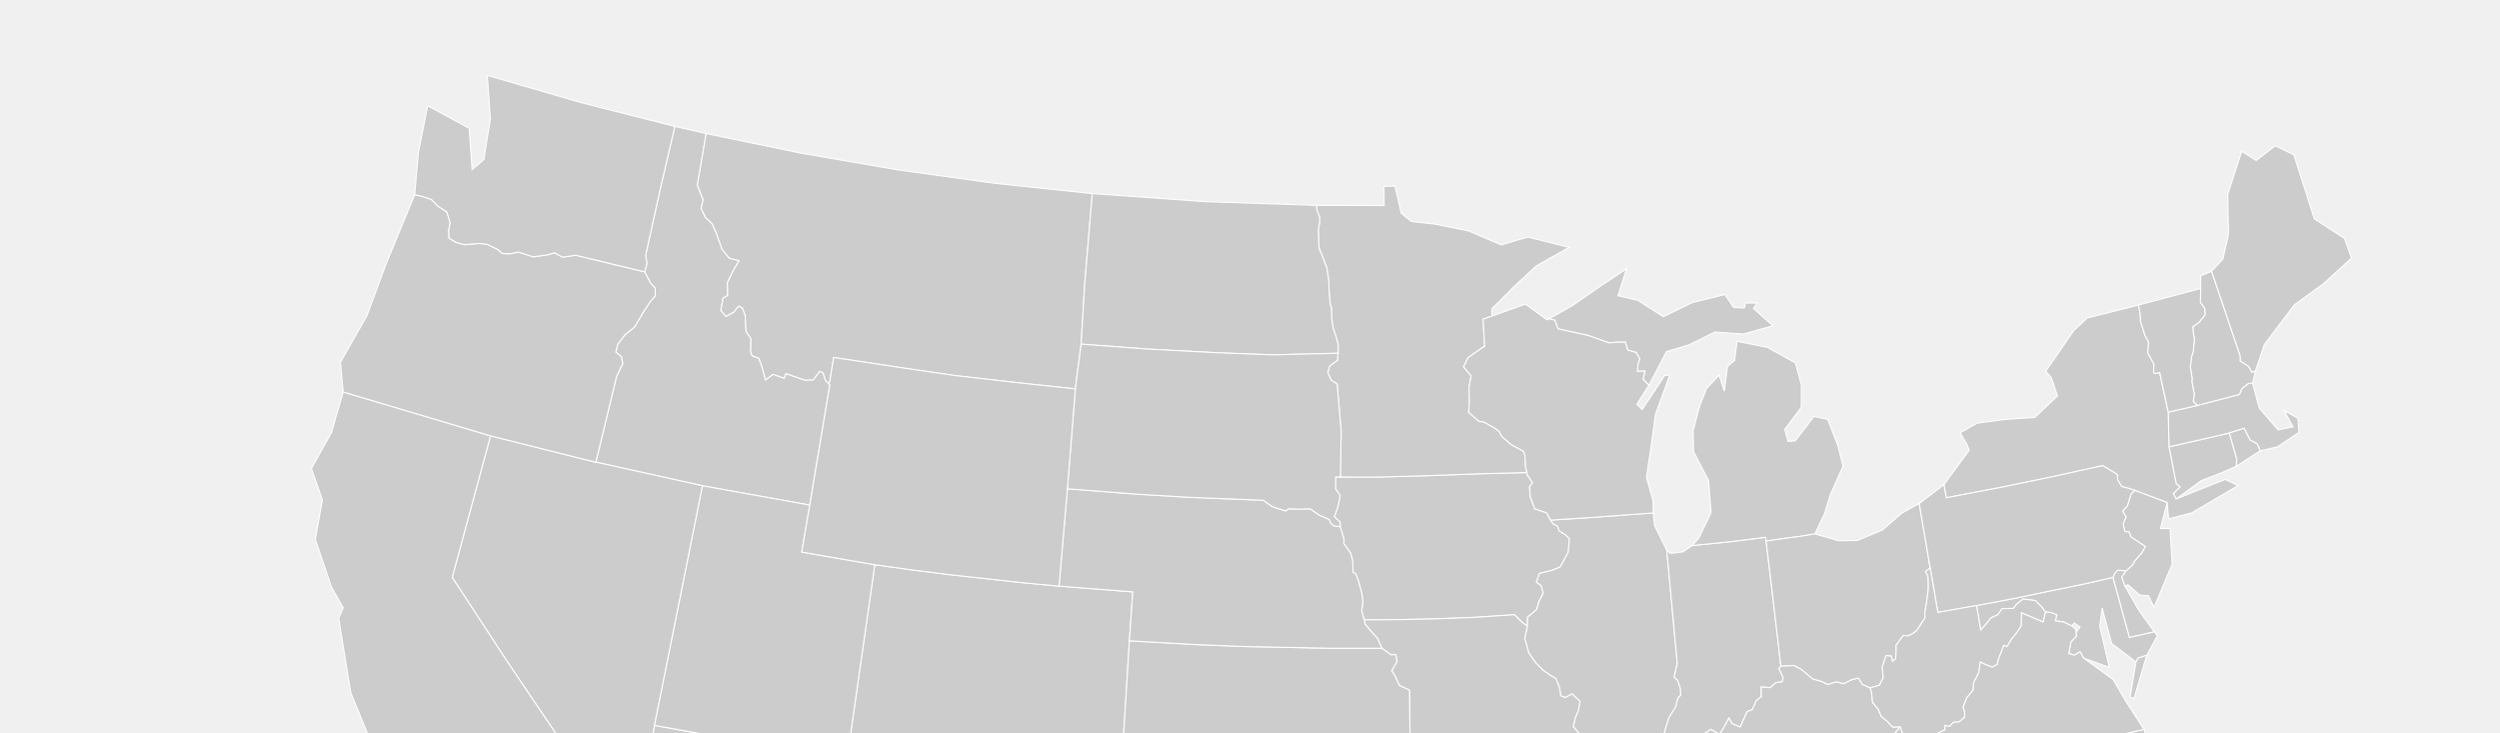
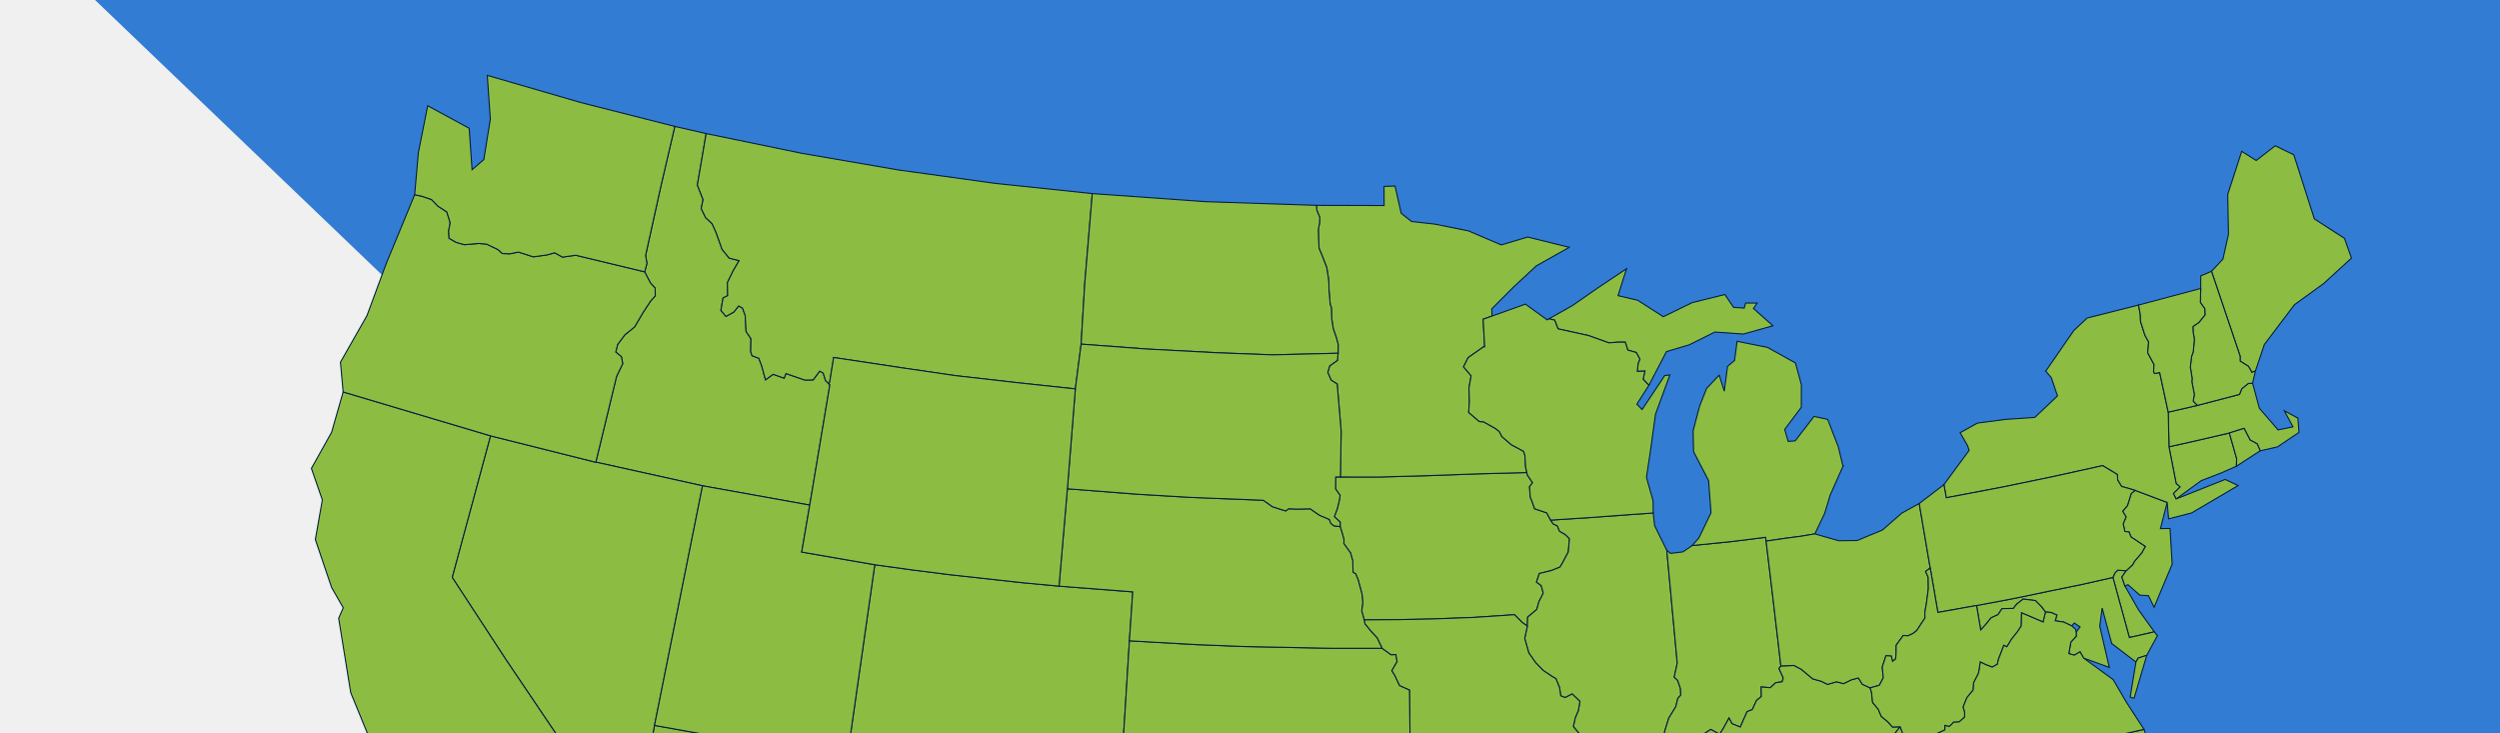
<svg xmlns="http://www.w3.org/2000/svg" viewBox="0 0 1160 340" version="1.1">
  <defs>
    <style type="text/css">
			.land
			{
- 				fill: #CCCCCC;
+ 				fill: #8dbc42;
				fill-opacity: 1;
- 				stroke:white;
+ 				stroke: #001D3F;
				stroke-opacity: 1;
				stroke-width:0.5;
			}
		</style>
+     <style type="text/css">
+     .sea
+ {
+     fill: #337CD3;
+ fill-opacity: 1;
+ stroke:black;
+ stroke-opacity: 1;
+ stroke-width:1;
+ }
+ </style>
  </defs>
  <g id="regions">
+     <path class="sea" d="M-1000,-1000L2550,-1000L2550,2400,L-1000,2400Z" />
    <path id="US-AK" class="land" d="M191.8,495.91l2.87,8.43l3.02,-2.96l9.45,2.36l-0.85,3.93l8.45,3.99l6.07,-1.1l11.73,6.53l11.14,2.37l4.41,2.47l7.93,-2.48l8.81,5.39l6.42,2.46l0,0l-0.29,61.92l-0.41,89.84l7.5,0.44l7.5,4.15l5.52,6.58l7.22,9.78l7.24,-8.8l7.5,-5.33l4.57,7.63l5.67,5.86l7.72,6.27l5.88,10.36l9.87,16.24l15.03,7.91l1.32,9.26l-3.88,7.62l-5.24,-5.02l-7.87,-3.96l-3.56,-12.68l-11.56,-11.14l-5.39,-13.83l-7.71,-0.46l-12.67,0.3l-9.46,-4l-16.5,-15.44l-7.41,-2.87l-13.37,-5.62l-10.64,1l-14.65,-7.75l-8.54,-7.13l-8.59,2.6l0.69,10.76l-4.31,0.62l-9.17,2.34l-7.32,4.4l-8.95,2.21v-9.05l5.22,-14.52l8.47,-3.82l-1.62,-4.08l-10.5,7.43l-6.45,9.48L169.57,686l4.61,8.12l-8.97,9.68l-9.49,4.89l-8.73,3.17l-3.13,6.19l-14.01,5.24l-3.92,6.35l-10.87,4.25l-5.39,-2.33l-8.57,2.31l-9.52,2.92l-8.06,3.09l-15.29,0.34l-0.64,-2.74l10.79,-4.25l9.15,-2.37l10.61,-5.76l10.46,0.68l5.31,-5.08l12.97,-6.42l2.37,-2.58l6.88,-4.06l3.48,-10.97l5.58,-8.06l-9.78,2.83l-1.99,-3.05l-5.29,4.55l-3.47,-8.58l-3.22,4.87l-1.26,-8.01l-9,4.19l-4.71,-1.12l1.45,-8.95l2.67,-5.11l-3.54,-6.46l-10.41,0.39l-4.4,-8.61l-4.04,-4.93l2.31,-8.42l-3.72,-7.91l5.2,-7.81l8.05,-6.82l4.58,-7.12l5.87,0.36l4.11,3.66l7.39,-6.02l4.68,2.52l6.33,-3.59l0.34,-7.37l-3.13,-3.67l6.35,-4.88l-4.14,-0.76l-7.89,1.7l-2.89,2.92l-4.41,-4.75l-9.88,-0.77l-8.65,-6.44l-0.92,-7.01l-5.42,-11.46l10.92,-3.79l16.26,-3.71l5.19,1.37l-2.92,7.67l13.69,2.75l-2.8,-11.1l-6.17,-8.03l-2.27,-9.16l-3.95,-8.45l-6.76,-7.45l5.78,-7.51l10.57,2.37l9.34,-5.56l3.41,-7.73l7.78,-6.53l5.97,-0.64l12.31,-5.24l4.93,2.18l10.31,-7.58L191.8,495.91zM59.27,587.82l3.09,4.29l4.68,-0.11l4.08,5.78l6.04,4.18l-1.08,1.46l-6.17,1.5l-4.07,-4.97l-1.64,-3.58l-6.21,-1.19l-1.13,-1.88L59.27,587.82zM84.05,658.96l-5.19,0.99l-4.04,-4.16l-3.25,-5.32l7.96,-0.37l5.42,3L84.05,658.96zM172.79,720.54l-8.89,4.49l-3.56,-4.44l-0.17,-7.13l8.04,-4.19l4.56,-1.67l5.13,1.72l2.78,5.07L172.79,720.54z" />
    <path id="US-AL" class="land" d="M823.25,403.55L831.37,431.02L838.53,452.95L842.13,459.7L844.3,463.54L841.61,467.9L841.4,475.24L842.96,479.38L842.96,483.45L842.88,487.23L844.46,489.98L845.75,492.54L805.82,497.08L794.73,499.45L794.58,501.21L799.58,506.33L798.97,510.92L797.83,514.18L780.04,513.21L776.52,478.48L776.84,441.91L777.66,412.26L775.95,407.99L799.35,405.82z" />
    <path id="US-AR" class="land" d="M746.45,386.99L746.39,388.88L744.74,392.2L741.65,394.62L741.19,398.42L738.45,401.59L739.1,408.17L737.11,410.42L736.87,412.24L733.64,414.14L733.77,417.43L731.63,423.65L729.53,425.07L726.38,428.35L724.64,433.14L720.94,441.29L720.79,446.7L723.3,452.55L722.62,457.07L706.39,457.09L685.47,458.65L666.94,459.1L667.77,446.16L663.36,446.16L659.67,446.53L658.64,445.06L658.85,425.16L658.87,403.06L654.82,379.13L677.08,378.97L697.32,378.33L716.63,377.44L737.54,377.61L739.25,380.31L737.34,382.88L735.44,385.46L734.45,387.78z" />
    <path id="US-AZ" class="land" d="M393.21,351.89L374.82,479.32L336.43,473.46L295.45,449.76L268.97,433.11L271.6,429.19L274.1,429.74L277.1,425.71L274.42,421.95L274.45,418.47L274.3,414.34L279,409.98L282.58,400.09L289.13,396.66L286.51,391.67L284.99,386.99L284.28,382.78L283.9,379.56L283.94,377.49L285.97,373.36L285.98,368.82L286.5,364.43L287.5,359.65L286.52,356.27L288.33,353.79L292.12,354.57L295.26,356.86L297.54,358.24L299.42,355.09L300.35,354.51L303.82,336.59L332.7,341.78L367.14,347.74z" />
    <path id="US-CA" class="land" d="M227.74,202.25L209.97,267.9L234.88,306L259.69,342.73L283.94,377.49L283.9,379.56L284.28,382.78L284.99,386.99L286.51,391.67L289.13,396.66L282.58,400.09L279,409.98L274.3,414.34L274.45,418.47L274.42,421.95L277.1,425.71L274.1,429.74L271.6,429.19L247.2,426.36L225.43,423.15L225.09,414.45L219.96,401.1L203.57,383L196.4,380.28L190.28,371.27L176.35,365.7L172.7,360.88L173.84,348.28L162.81,321.41L157.2,286.87L159.32,282.02L153.91,272.55L146.38,250.33L149.63,231.97L144.55,217.34L153.92,200.58L159.29,181.87z" />
    <path id="US-CO" class="land" d="M524.26,297.34L522.11,332.21L519.88,365.43L502.43,364.1L480.73,362.25L449.96,359.16L421.42,355.72L393.21,351.89L406.05,262.04L423.12,264.4L440.2,266.58L474.43,270.36L491.58,271.97L525.81,274.63L524.3,296.61z" />
    <path id="US-CT" class="land" d="M1034.84,200.91L1038.24,212.85L1038.11,216.33L1031.11,219.4L1021.77,223.02L1010.11,231.52L1008.84,228.98L1011.92,225.92L1010.14,224.38L1006.81,207.31L1019.47,204.48z" />
    <path id="US-DE" class="land" d="M986.93,264.85L984.93,267.74L986.35,271.89L992.67,282.97L1000,293.17L988.42,295.83L980.78,267.93L981.69,265.89L983,264.55z" />
    <path id="US-FL" class="land" d="M915.25,488.75L920.47,504.83L931.05,522.16L942.9,537.63L944.43,546.48L957.31,568.23L961.78,588.44L960.97,609.01L952.91,614.56L942.16,613.5L937.22,603.98L928.48,599.97L914.49,581.98L901.97,566.79L898.51,556.09L899.92,541.71L893.44,529.65L878.58,517.85L866.13,510.74L845.03,523.09L839.71,517.25L819.88,509.08L797.83,514.18L798.97,510.92L799.58,506.33L794.58,501.21L794.73,499.45L805.82,497.08L845.75,492.54L849.47,498.29L869.32,496.79L901.59,495.62L903.65,499.35L905.87,496.93L904.7,489.07L906.93,487.93L911.06,488.99z" />
    <path id="US-GA" class="land" d="M870.54,397.61L868.77,399.77L866.4,404.45L871.95,407.48L875.38,408.38L879.89,414.99L882.71,418.65L890.05,423L891.77,425.6L896.8,428.57L899.84,433.58L906.61,437.16L908.79,442.08L910.32,444.39L909.93,446.15L913.88,448.03L916.46,451.94L917.13,456.23L919.03,456.77L922.51,457.38L916.86,475.27L915.25,488.75L911.06,488.99L906.93,487.93L904.7,489.07L905.87,496.93L903.65,499.35L901.59,495.62L869.32,496.79L849.47,498.29L845.75,492.54L844.46,489.98L842.88,487.23L842.96,483.45L842.96,479.38L841.4,475.24L841.61,467.9L844.3,463.54L842.13,459.7L838.53,452.95L831.37,431.02L823.25,403.55L837.59,402.05L847.46,400.57z" />
    <path id="US-HI" class="land" d="M443.39,612.09l-3.04,0.1l-1.75,-2.38l-0.9,-4.35l2.24,-0.78l3.28,0.52l3.31,2.87l-0.17,1.63L443.39,612.09zM460.92,640.38l-0.66,3.48l-2.99,-1.37l-0.62,-2.43l-1.04,-0.48l-0.48,-0.1l-1.92,-1.63l1.05,-6.3l2.46,1.6l3.75,0.34l-1,5.34L460.92,640.38zM472.36,657.57l-3.54,-0.18l-5.86,-6.16l2.14,-1.41L472.36,657.57zM472.75,661.08l0.38,3.47l3.3,1.61l1.96,5.74l-0.91,1.33l-2.35,0.03l-5.18,-3l1.42,-4.08l-1.82,-1.98l0.38,-3.08l1.6,-0.74L472.75,661.08zM464.41,705.67l-3.3,1.32l-2.68,-4.91l3.87,-5.3l2.25,-8.02l6.97,-1.6l0.83,-3.42l1.47,-1.3l0.87,0.25l6.34,12.29l0.27,3.33l-1.3,2.37l1.01,1.2l-0.53,1.9l0.83,3.79l-6.57,0.44l-4.82,-2.11L464.41,705.67z" />
    <path id="US-IA" class="land" d="M708.74,219.26L709.04,220.49L711.39,223.98L710,225.78L710.31,230.55L711.1,232.54L712.37,236.09L717.96,237.96L719.79,241.33L720.87,243L722.93,244.04L723.88,246.44L726.64,248.09L728.51,249.94L727.99,256.09L725.17,261.42L724.13,263.12L720.32,264.66L714.53,266.11L713.21,270.09L715.43,271.74L716.35,275.21L714.32,279.26L713.36,282.76L709.11,286.36L708.97,290.51L706.51,288.74L703.03,285.22L684.16,286.48L664.27,287.22L648.77,287.52L633.24,287.62L632.09,283.51L632.57,279.45L632.19,275.54L630.42,268.99L629.29,266.28L628.06,265.54L627.94,260.29L626.88,256.53L623.81,252.24L623.86,250.36L622.8,246.61L622.06,244.34L622.09,242.26L619.39,239.72L620.76,236L621.65,232.36L622.06,229.89L619.95,226.86L620.01,221.31L622.21,221.31L640.32,221.33L662.83,220.7L687.01,219.83z" />
    <path id="US-ID" class="land" d="M384.7,178.06L385.21,178.56L375.87,234.37L326.11,225.41L276.58,214.43L286.18,174.71L289.06,168.74L288.45,165.54L285.82,163.34L286.7,159.8L290.12,155.29L294.56,151.7L298.48,145.04L301.92,139.8L304.17,137.26L304.11,133.69L301.91,131.28L299.24,126.14L300.3,122.21L299.68,118.48L306.56,87.28L313.23,58.66L327.79,61.98L323.71,85.85L326.37,92.69L325.47,96.73L327.51,100.93L330.57,103.82L332.38,107.84L335.18,115.68L338.48,119.77L343.09,120.94L340.37,125.56L337.65,131.15L337.77,137.18L335.65,138.25L334.63,144.02L336.98,146.81L340.63,144.78L342.87,141.95L344.65,142.95L345.92,146.4L346.33,153.84L348.59,157.19L348.46,163.24L349.11,165.06L352.25,166.24L353.6,169.87L355.34,176.23L358.88,173.67L363.99,175.46L364.82,173.33L373.63,176.35L377.44,176.27L380.5,172.2L382.13,173.11L383.16,176.53z" />
    <path id="US-IL" class="land" d="M767.4,237.97L767.4,238.03L768.06,243.91L773.71,255.38L773.71,255.38L773.71,255.38L776.14,281.56L778.56,307.71L777.15,314.18L778.75,315.7L780.04,319.47L780.19,322.52L778.83,324.03L777.89,327.89L774.65,333.15L772.69,339.44L772.52,344.06L772.79,345.73L771.03,349.05L772.75,351.05L769.73,352.97L765.81,355.21L766.92,360.09L764.7,362.15L760.16,360.41L755.25,359.56L754.19,361.85L755.15,365.22L751.67,361.95L749.76,362.68L747.04,357.29L747.46,353.85L745.73,348.47L743.87,347.93L738.83,343.28L736.79,343.33L733.04,340.37L730.3,337.13L731.2,333.08L732.64,329.68L733.38,325.44L729.78,322.01L726.52,323.68L724.45,322.85L723.94,319.08L722.22,314.86L720.54,313.92L716.32,311.1L712.77,307.43L709.63,302.92L707.74,296.22L708.97,290.51L709.11,286.36L713.36,282.76L714.32,279.26L716.35,275.21L715.43,271.74L713.21,270.09L714.53,266.11L720.32,264.66L724.13,263.12L725.17,261.42L727.99,256.09L728.51,249.94L726.64,248.09L723.88,246.44L722.93,244.04L720.87,243L719.79,241.33L736.92,240.23L754.43,238.94L767.35,238.03L767.34,237.97z" />
    <path id="US-IN" class="land" d="M819.8,251.07L822.26,271.46L824.84,293.39L826.66,309L825.79,310.19L827.78,314.61L827.23,316.37L824.27,316.77L821.75,319.09L817.48,318.77L817.61,323.14L815.31,325.08L813.42,329.22L810.98,330.21L807.81,337.35L803.98,335.81L802.57,333.17L799.94,337.99L798.22,340.71L794.11,338.45L790.21,341.01L789.07,343.34L783.23,340.43L779.62,343.26L774.85,341.93L774.89,344.44L772.52,344.06L772.69,339.44L774.65,333.15L777.89,327.89L778.83,324.03L780.19,322.52L780.04,319.47L778.75,315.7L777.15,314.18L778.56,307.71L776.14,281.56L773.71,255.38L773.71,255.38L775.41,256.76L781.16,256.08L785.48,253.14L785.48,253.14L803.69,251.3L819.57,249.31z" />
    <path id="US-KS" class="land" d="M654.77,368.71L638.81,368.9L606.07,368.79L573.32,368.04L555.14,367.35L536.98,366.45L519.88,365.43L522.11,332.21L524.26,297.34L524.29,297.34L554.73,299.07L577.39,299.98L617.51,300.79L641.53,300.79L645.7,303.78L647.97,303.71L648.51,306.99L646.09,311.22L647.45,313.36L649.68,318.1L654.35,320.18L654.53,344.47z" />
    <path id="US-KY" class="land" d="M868.09,319.18L868.74,321.26L869.24,325.93L871.88,329.12L873.25,332.39L876.29,334.91L878.49,337.35L882.03,337.23L875.89,345L870.68,348.46L870.51,350.34L868.95,352.99L864.4,356.38L863.09,358.79L859.56,360.71L854.51,362.7L842.33,365.07L826.21,366.09L821.02,366.98L810.52,367.52L799.86,368.47L790.05,369.33L778.72,371.03L778.04,370.05L774.43,370.42L774.8,373.97L748.7,375.84L752.62,373.16L755.37,371.06L754.75,367.53L755.15,365.22L754.19,361.85L755.25,359.56L760.16,360.41L764.7,362.15L766.92,360.09L765.81,355.21L769.73,352.97L772.75,351.05L771.03,349.05L772.79,345.73L772.52,344.06L774.89,344.44L774.85,341.93L779.62,343.26L783.23,340.43L789.07,343.34L790.21,341.01L794.11,338.45L798.22,340.71L799.94,337.99L802.57,333.17L803.98,335.81L807.81,337.35L810.98,330.21L813.42,329.22L815.31,325.08L817.61,323.14L817.48,318.77L821.75,319.09L824.27,316.77L827.23,316.37L827.78,314.61L825.79,310.19L826.66,309L832.73,308.77L836.11,310.54L841.45,315.01L845.39,316.1L848.35,317.55L852.46,316.35L855.74,317.21L859.34,315.44L862.62,314.57L864.48,317.51z" />
    <path id="US-LA" class="land" d="M722.62,457.07L724.06,458.3L722.49,461.68L725.53,466.21L724.89,469.07L727.6,472.85L725.04,475.33L724.38,479.68L720.81,483.43L719.3,488.3L717.8,493.89L715.53,496.56L716.6,502.22L733.98,502.02L752.51,500.89L752.21,504.72L751.16,508.55L752.61,511.35L755.39,513.82L756.36,517.55L756.89,519.79L755.26,529.47L762.48,542.76L734.86,545.47L717.53,541.69L705.74,537.49L690.4,535.09L673.04,534.9L671.32,531.91L673.27,528.5L676.18,525.4L676.12,520.83L674.63,519.34L676.22,513.83L677.42,511.32L679.1,502.91L677.27,499.84L674.87,494.7L673.07,489.45L671.9,485.95L668.65,483.45L666.94,459.1L685.47,458.65L706.39,457.09z" />
    <path id="US-MA" class="land" d="M1045.63,177.8L1048.77,189.44L1057.46,199.48L1064.38,198.06L1060.35,190.6L1066.65,194.01L1067.17,200.62L1057.15,207.36L1049.14,209.17L1047.75,205.96L1044.47,204.17L1041.66,198.77L1034.84,200.91L1019.47,204.48L1006.81,207.31L1006.47,191.24L1019.95,188.12L1039.54,183L1040.61,180.37L1043.61,177.93z" />
    <path id="US-MD" class="land" d="M980.78,267.93L988.42,295.83L1000,293.17L1001.44,294.94L996.49,304.07L992.51,305.34L991.48,307.17L980.22,298.59L975.8,282.14L974.67,290.56L979.11,309.68L967.2,305.35L965.52,302.45L962.88,304.01L960.31,303.28L961.26,297.92L963.79,295.21L963.72,293.35L965.55,290.9L962.86,289.07L961.68,290.43L957.94,288.63L954.01,288.05L954.78,285.4L952.15,284.2L949.46,283.97L947.53,281.41L944.79,278.66L939.12,277.96L936.14,280.29L934.58,282.31L929.32,282.4L927.46,285.17L924.2,286.7L921.71,289.82L919.42,292.31L917.49,280.96L933.46,277.97L938.9,276.86L951.06,274.31L965.73,271.32z" />
    <path id="US-ME" class="land" d="M1046.95,172.11L1045.32,172.81L1043.71,169.97L1039.84,167.56L1039.83,165.23L1026.54,125.88L1031.85,120.24L1034.43,108.68L1034.08,90.22L1040.58,70.21L1047.3,74.47L1056.14,67.64L1064.77,71.84L1074.29,101.57L1088.28,110.6L1091.52,119.75L1078.66,131.52L1065.07,141.37L1051.08,159.84z" />
    <path id="US-MI" class="land" d="M810.31,140.6L810.31,140.6l5.32,0.03l0,0l-1.7,2.51l9.03,8.01L809.3,155l-0.54,-0.04l-12.74,-0.9l-11.87,5.92l-10.61,3.16l-8.01,15.38l-0.43,-0.12l-0.01,0.04l-2.39,-2.49l0.85,-3.77l-3.55,0.12l0.4,-3.76l0.81,-1.92l-1.7,-3.07l-3.89,-1.11l-1.2,-3.67l-3.12,-0.03l-4.49,0.34l-9.47,-3.39l-14.14,-3.12l-1.54,-4.03l-2.52,-0.59l-0.02,-0.07l-0.95,0.53l-0.15,-0.11l0.14,0.1l11.76,-6.62l12,-8.35l13.09,-8.73l-3.95,12.49l9.13,2.13l11.89,7.63l13.42,-6.53l15.16,-3.76l4.06,5.97l4.91,0.32L810.31,140.6zM855.86,215.95L855.86,215.95l-0.37,0.36l-5.98,13.52l-2.54,8.4h0l-4.54,9.49l0,0l-6.33,1.07l-7.68,1.01l-8.62,1.26l-0.23,-1.76l-15.88,1.99l-18.21,1.84v0l0,0l3.1,-3.48l5.66,-11.73l-1.15,-14.96l-6.97,-13.41l-0.19,-9.69l3.06,-11.57l3.2,-8.06l5.82,-6.16l2.38,7.43l1.52,-11.52l3.25,-2.73l1.18,-8.89l14.08,2.82l13,7.22l2.75,10.08l-0.03,10.5l-7.71,10.26l1.6,5.57l3.28,-0.25l8.73,-11.34l6.35,1.38l4.89,12.62l2.21,9.1L855.86,215.95z" />
    <path id="US-MN" class="land" d="M728.42,114.75L728.41,114.76L713.15,123.35L702.62,133.13L692.46,143.3L692.56,146.66L688.46,148.11L689.15,160.93L688.65,160.93L684.81,163.61L681.49,165.93L679.36,170.21L682.88,174.37L681.86,180.15L682.07,186.34L681.75,191.37L686.66,195.58L688.61,195.71L694.02,198.73L695.92,200.19L697.18,202.59L701.49,206.31L707.21,209.4L707.84,211.25L708.17,216.72L708.74,219.26L687.01,219.83L662.83,220.7L640.32,221.33L622.21,221.31L622.54,200.03L620.69,178.18L617.89,176.38L616.33,172.84L617.22,169.75L620.82,167.22L621.12,163.9L621.15,159.74L620.18,156.26L618.88,152.54L618.15,147.88L618,142.66L617.48,141.4L616.9,134.67L616.87,131.58L616.59,128.83L615.86,124.17L614.03,119.43L612.29,115.2L612.08,111.02L611.94,106.51L612.5,103.57L612.63,100.89L611.25,97.55L611.06,95.28L642.49,95.37L642.44,86.5L647.55,86.32L650.41,98.96L655.22,102.79L665.92,103.97L681.65,107.14L696.84,113.64L709.12,109.99L728.41,114.75z" />
    <path id="US-MO" class="land" d="M708.97,290.51L707.74,296.22L709.63,302.92L712.77,307.43L716.32,311.1L720.54,313.92L722.22,314.86L723.94,319.08L724.45,322.85L726.52,323.68L729.78,322.01L733.38,325.44L732.64,329.68L731.2,333.08L730.3,337.13L733.04,340.37L736.79,343.33L738.83,343.28L743.87,347.93L745.73,348.47L747.46,353.85L747.04,357.29L749.76,362.68L751.67,361.95L755.15,365.22L754.75,367.53L755.37,371.06L752.62,373.16L748.7,375.84L748.38,378.06L747.49,381.37L746.45,386.99L734.45,387.78L735.44,385.46L737.34,382.88L739.25,380.31L737.54,377.61L716.63,377.44L697.32,378.33L677.08,378.97L654.82,379.13L654.86,368.71L654.77,368.71L654.53,344.47L654.35,320.18L649.68,318.1L647.45,313.36L646.09,311.22L648.51,306.99L647.97,303.71L645.7,303.78L641.53,300.79L639.23,295.96L636.52,293.07L633.59,289.49L633.24,287.62L648.77,287.52L664.27,287.22L684.16,286.48L703.03,285.22L706.51,288.74z" />
    <path id="US-MS" class="land" d="M775.95,407.99L777.66,412.26L776.84,441.91L776.52,478.48L780.04,513.21L768.32,519.32L756.89,519.79L756.36,517.55L755.39,513.82L752.61,511.35L751.16,508.55L752.21,504.72L752.51,500.89L733.98,502.02L716.6,502.22L715.53,496.56L717.8,493.89L719.3,488.3L720.81,483.43L724.38,479.68L725.04,475.33L727.6,472.85L724.89,469.07L725.53,466.21L722.49,461.68L724.06,458.3L722.62,457.07L723.3,452.55L720.79,446.7L720.94,441.29L724.64,433.14L726.38,428.35L729.53,425.07L731.63,423.65L733.77,417.43L733.64,414.14L736.87,412.24L737.11,410.42L755.47,409.14z" />
    <path id="US-MT" class="land" d="M501.84,159.67L499.16,180.45L472.33,177.57L443.38,174.28L418.47,170.63L386.97,165.87L385.13,177.31L384.7,178.06L383.16,176.53L382.13,173.11L380.5,172.2L377.44,176.27L373.63,176.35L364.82,173.33L363.99,175.46L358.88,173.67L355.34,176.23L353.6,169.87L352.25,166.24L349.11,165.06L348.46,163.24L348.59,157.19L346.33,153.84L345.92,146.4L344.65,142.95L342.87,141.95L340.63,144.78L336.98,146.81L334.63,144.02L335.65,138.25L337.77,137.18L337.65,131.15L340.37,125.56L343.09,120.94L338.48,119.77L335.18,115.68L332.38,107.84L330.57,103.82L327.51,100.93L325.47,96.73L326.37,92.69L323.71,85.85L327.79,61.98L372.22,71.15L416.94,78.85L461.89,85.08L507.02,89.83L503.5,131.88z" />
    <path id="US-NC" class="land" d="M995.21,338.43L1002.75,360L994.84,379.03L978.65,391.44L965.08,405.88L958.75,408.49L934.04,391.25L913.5,394.62L913.11,392L909.59,388.69L907.98,390.48L907.51,388.53L898.72,388.9L881.69,391.36L872.29,396.68L870.54,397.61L847.46,400.57L847.25,395.75L850.98,393.82L851.93,391.24L854.18,388.16L857.83,387.06L862.01,385.43L865.93,382.9L867.46,380.66L870.69,378.36L870.36,376.75L874.51,373.03L876.28,374.79L882.37,369.54L885.58,369.5L887.79,365.3L891.33,363.75L890.63,360.58L890.64,357.69L921.25,353.54L957.11,346.86L976.05,342.75z" />
    <path id="US-ND" class="land" d="M611.06,95.28L611.25,97.55L612.63,100.89L612.5,103.57L611.94,106.51L612.08,111.02L612.29,115.2L614.03,119.43L615.86,124.17L616.59,128.83L616.87,131.58L616.9,134.67L617.48,141.4L618,142.66L618.15,147.88L618.88,152.54L620.18,156.26L621.15,159.74L621.12,163.9L590.77,164.65L564.87,163.67L532.22,161.94L501.84,159.67L503.5,131.88L507.02,89.83L559.45,93.57z" />
    <path id="US-NE" class="land" d="M622.06,244.34L622.8,246.61L623.86,250.36L623.81,252.24L626.88,256.53L627.94,260.29L628.06,265.54L629.29,266.28L630.42,268.99L632.19,275.54L632.57,279.45L632.09,283.51L633.24,287.62L633.59,289.49L636.52,293.07L639.23,295.96L641.53,300.79L617.51,300.79L577.39,299.98L554.73,299.07L524.29,297.34L524.26,297.34L524.3,296.61L525.81,274.63L491.58,271.97L495.46,226.79L527.96,229.32L552.96,230.8L586.41,232.12L590.65,235.11L596.76,237.07L598.22,236.06L602.2,236.22L608.18,236.09L612.47,239.07L617.05,241.01L617.8,242.91L619.24,244.01z" />
    <path id="US-NH" class="land" d="M1046.95,172.11L1045.63,177.8L1043.61,177.93L1040.61,180.37L1039.54,183L1019.95,188.12L1018.05,186.18L1018.57,182.99L1017.43,177.12L1017.56,175.61L1016.72,170.27L1017.3,165.41L1018.09,163.14L1018.58,157.42L1017.99,153.78L1017.94,151.5L1020.7,149.61L1023.53,146.09L1023.4,143.19L1021.37,140.36L1021.55,133.87L1021.52,133.86L1021.57,128.01L1026.54,125.88L1039.83,165.23L1039.84,167.56L1043.71,169.97L1045.32,172.81z" />
    <path id="US-NJ" class="land" d="M1005.97,233.13L1002.85,245.27L1007.3,245.2L1008.29,261.79L999.91,281.76L997.29,276.39L993.25,276.13L987.8,271.3L986.35,271.89L984.93,267.74L986.93,264.85L989.95,262.02L990.85,260.36L994.19,256.49L995.8,253.57L989.13,249.11L988.29,246.84L986.3,246.58L985.55,243.01L986.88,239.85L985.31,237.18L987.53,234.61L989.28,228.98L991.08,227.52z" />
    <path id="US-NM" class="land" d="M502.43,364.1L501.59,375.32L497.01,434.63L493.71,477.35L475.73,475.87L440.89,472.47L423.5,470.51L423.48,472.47L425.23,476.34L391.9,472.15L390.39,481.45L374.82,479.32L393.21,351.89L421.42,355.72L449.96,359.16L480.73,362.25z" />
    <path id="US-NV" class="land" d="M326.11,225.41L303.82,336.59L300.35,354.51L299.42,355.09L297.54,358.24L295.26,356.86L292.12,354.57L288.33,353.79L286.52,356.27L287.5,359.65L286.5,364.43L285.98,368.82L285.97,373.36L283.94,377.49L259.69,342.73L234.88,306L209.97,267.9L227.74,202.25L276.56,214.49L276.58,214.43z" />
    <path id="US-NY" class="land" d="M1006.47,191.24L1006.81,207.31L1010.14,224.38L1011.92,225.92L1008.84,228.98L1010.11,231.52L1032.89,222.46L1038.92,225.29L1017.3,238.01L1006.63,240.74L1005.97,233.13L991.08,227.52L988.02,226.6L984.83,225.73L983,222.77L982.87,220.23L980.43,218.69L976.03,216.05L953.56,221.02L929.39,226.03L903.43,230.95L902.33,224.89L914.06,208.94L913.34,206.86L913.33,206.8L909.87,200.77L917.84,196.33L930.8,194.61L944.51,193.68L955.07,183.7L952.2,175.26L949.61,172.2L949.54,172.18L949.55,172.17L949.62,172.2L962.67,153.32L968.84,147.56L992.69,141.54L993.51,146.1L993.6,149.11L995.65,155.57L997.38,158.72L996.94,163.69L999.87,169.09L999.66,172.55L1000.17,173.31L1002.51,172.89z" />
    <path id="US-OH" class="land" d="M895.99,263.59L893.82,265.11L895.03,267.83L895.11,273.12L894.33,279.24L893.47,284.35L893.57,286.7L889.71,292.59L887.88,294.01L885.64,295.02L883.46,294.86L880.19,299.33L880.12,303.48L879.92,305.75L878.5,306.88L877.89,304.42L875.44,304.24L873.72,309.48L874.2,314.49L872.38,317.95L868.09,319.18L864.48,317.51L862.62,314.57L859.34,315.44L855.74,317.21L852.46,316.35L848.35,317.55L845.39,316.1L841.45,315.01L836.11,310.54L832.73,308.77L826.66,309L824.84,293.39L822.26,271.46L819.8,251.07L828.42,249.81L836.1,248.8L842.43,247.72L842.43,247.72L842.43,247.73L853.5,250.9L862.09,250.8L873.84,245.91L882.78,238.09L890.88,233.62z" />
    <path id="US-OK" class="land" d="M654.82,379.13L658.87,403.06L658.85,425.16L658.64,445.06L650.4,440.72L645.06,438.36L640.76,439.93L634.09,439.72L630.14,439.76L626.89,441.61L623.71,442.55L620.93,441.42L614.58,442.61L611.74,438.79L608.74,442.04L603.58,440.5L598.33,436.88L592.59,439.04L590.23,433.51L581.41,433.82L575.82,432.43L569.54,430.6L566.91,425.79L561.9,427.12L558.91,425.14L554.53,422.51L555.49,400.85L556.46,378.64L538.16,377.73L519.86,376.63L501.59,375.32L502.43,364.1L519.88,365.43L536.98,366.45L555.14,367.35L573.32,368.04L606.07,368.79L638.81,368.9L654.77,368.71L654.86,368.71z" />
    <path id="US-OR" class="land" d="M299.24,126.14L301.91,131.28L304.11,133.69L304.17,137.26L301.92,139.8L298.48,145.04L294.56,151.7L290.12,155.29L286.7,159.8L285.82,163.34L288.45,165.54L289.06,168.74L286.18,174.71L276.58,214.43L276.56,214.49L227.74,202.25L159.29,181.87L158.03,168.07L170.35,146.42L179.28,122.31L192.49,90.34L195.72,91.03L200.31,92.59L203.38,95.72L207.41,98.33L208.97,103.37L208.26,107.16L208.47,110.57L211.77,112.47L215.57,113.53L222.2,112.96L225.89,113.27L231.12,115.79L233.22,117.63L236.67,117.76L240.68,116.96L247.56,119.17L253.95,118.28L257.44,117.29L261.12,119.3L267.26,118.43z" />
    <path id="US-PA" class="land" d="M991.08,227.52L989.28,228.98L987.53,234.61L985.31,237.18L986.88,239.85L985.55,243.01L986.3,246.58L988.29,246.84L989.13,249.11L995.8,253.57L994.19,256.49L990.85,260.36L989.95,262.02L986.93,264.85L983,264.55L981.69,265.89L980.78,267.93L965.73,271.32L951.06,274.31L938.9,276.86L933.46,277.97L917.49,280.96L899.53,284.16L895.99,263.59L890.88,233.62L890.88,233.62L902.3,224.93L902.33,224.89L903.43,230.95L929.39,226.03L953.56,221.02L976.03,216.05L980.43,218.69L982.87,220.23L983,222.77L984.83,225.73L988.02,226.6z" />
    <path id="US-RI" class="land" d="M1049.14,209.17L1038.11,216.33L1038.24,212.85L1034.84,200.91L1041.66,198.77L1044.47,204.17L1047.75,205.96z" />
    <path id="US-SC" class="land" d="M958.75,408.49L954.4,425.6L940.47,442.52L922.51,457.38L919.03,456.77L917.13,456.23L916.46,451.94L913.88,448.03L909.93,446.15L910.32,444.39L908.79,442.08L906.61,437.16L899.84,433.58L896.8,428.57L891.77,425.6L890.05,423L882.71,418.65L879.89,414.99L875.38,408.38L871.95,407.48L866.4,404.45L868.77,399.77L870.54,397.61L872.29,396.68L881.69,391.36L898.72,388.9L907.51,388.53L907.98,390.48L909.59,388.69L913.11,392L913.5,394.62L934.04,391.25z" />
    <path id="US-SD" class="land" d="M622.21,221.31L620.01,221.31L619.95,226.86L622.06,229.89L621.65,232.36L620.76,236L619.39,239.72L622.09,242.26L622.06,244.34L619.24,244.01L617.8,242.91L617.05,241.01L612.47,239.07L608.18,236.09L602.2,236.22L598.22,236.06L596.76,237.07L590.65,235.11L586.41,232.12L552.96,230.8L527.96,229.32L495.46,226.79L499.16,180.45L501.84,159.67L532.22,161.94L564.87,163.67L590.77,164.65L621.12,163.9L620.82,167.22L617.22,169.75L616.33,172.84L617.89,176.38L620.69,178.18L622.54,200.03z" />
    <path id="US-TN" class="land" d="M854.51,362.7L881.54,359.56L890.64,357.69L890.63,360.58L891.33,363.75L887.79,365.3L885.58,369.5L882.37,369.54L876.28,374.79L874.51,373.03L870.36,376.75L870.69,378.36L867.46,380.66L865.93,382.9L862.01,385.43L857.83,387.06L854.18,388.16L851.93,391.24L850.98,393.82L847.25,395.75L847.46,400.57L837.59,402.05L823.25,403.55L799.35,405.82L775.95,407.99L755.47,409.14L737.11,410.42L739.1,408.17L738.45,401.59L741.19,398.42L741.65,394.62L744.74,392.2L746.39,388.88L746.45,386.99L747.49,381.37L748.38,378.06L748.7,375.84L774.8,373.97L774.43,370.42L778.04,370.05L778.72,371.03L790.05,369.33L799.86,368.47L810.52,367.52L821.02,366.98L826.21,366.09L842.33,365.07z" />
    <path id="US-TX" class="land" d="M658.64,445.06L659.67,446.53L663.36,446.16L667.77,446.16L666.94,459.1L668.65,483.45L671.9,485.95L673.07,489.45L674.87,494.7L677.27,499.84L679.1,502.91L677.42,511.32L676.22,513.83L674.63,519.34L676.12,520.83L676.18,525.4L673.27,528.5L671.32,531.91L673.04,534.9L656.02,540.04L637.82,557.24L617.61,567.14L606.35,578.03L601.48,588.34L601.04,604.28L601.91,615.41L605.78,623.36L597.58,623.93L582.8,618.52L566.71,610.86L561.26,599.79L557.33,583.46L545.79,569.82L539.4,556.02L530.11,539.78L516.53,529.83L500.18,529.18L486.19,546.32L470.08,538.07L460.36,530.23L456.6,517.21L451.21,504.67L440.58,493.46L431.39,485.2L425.23,476.34L423.48,472.47L423.5,470.51L440.89,472.47L475.73,475.87L493.71,477.35L497.01,434.63L501.59,375.32L519.86,376.63L538.16,377.73L556.46,378.64L555.49,400.85L554.53,422.51L558.91,425.14L561.9,427.12L566.91,425.79L569.54,430.6L575.82,432.43L581.41,433.82L590.23,433.51L592.59,439.04L598.33,436.88L603.58,440.5L608.74,442.04L611.74,438.79L614.58,442.61L620.93,441.42L623.71,442.55L626.89,441.61L630.14,439.76L634.09,439.72L640.76,439.93L645.06,438.36L650.4,440.72z" />
    <path id="US-UT" class="land" d="M406.05,262.04L393.21,351.89L367.14,347.74L332.7,341.78L303.82,336.59L326.11,225.41L375.87,234.37L372.15,256.16z" />
    <path id="US-VA" class="land" d="M949.46,283.97l2.68,0.24l2.64,1.19l-0.78,2.65l3.93,0.58l3.75,1.8l1.84,1.6l0.19,1.32l0.07,1.86l-2.52,2.71l-0.95,5.36l2.57,0.72l2.64,-1.56l1.68,2.91l13.73,10.02l5.74,9.84l0.35,0.6l8.2,12.61l-19.16,4.32l-18.93,4.11l-35.87,6.68l-30.61,4.16l-9.1,1.87l-27.04,3.14l5.06,-2l3.53,-1.92l1.3,-2.42l4.55,-3.38l1.57,-2.65l0.17,-1.88l5.21,-3.46l6.13,-7.78l1.39,3.68l2.33,1.71l3.01,1.37l5.21,-3.61l2.41,1.22l6.36,-2.98l0.05,-2.07l2.15,0.45l1.93,-2.01l2.54,-0.11l2.53,-2.22l0.03,-2.11L911.2,328l1.72,-4.29l2.9,-3.52l0.28,-3.45l2.3,-4.51l0.8,-5.16l2.64,1.3l2.9,1.11l2.36,-1.33l0.46,-2.19l1.2,-3.09l1.34,-3.53l1.44,0.69l2.03,-3.37l2.84,-3.57l1.72,-2.63l0.2,-6.19l10.03,4.26L949.46,283.97zM988.81,323.46l1.81,0.52l5.88,-19.91l-3.99,1.27l-1.03,1.82L988.81,323.46z" />
    <path id="US-VT" class="land" d="M1019.95,188.12L1006.47,191.24L1002.51,172.89L1000.17,173.31L999.66,172.55L999.87,169.09L996.94,163.69L997.38,158.72L995.65,155.57L993.6,149.11L993.51,146.1L992.69,141.54L1021.52,133.86L1021.55,133.87L1021.37,140.36L1023.4,143.19L1023.53,146.09L1020.7,149.61L1017.94,151.5L1017.99,153.78L1018.58,157.42L1018.09,163.14L1017.3,165.41L1016.72,170.27L1017.56,175.61L1017.43,177.12L1018.57,182.99L1018.05,186.18z" />
    <path id="US-WA" class="land" d="M313.23,58.66L306.56,87.28L299.68,118.48L300.3,122.21L299.24,126.14L267.26,118.43L261.12,119.3L257.44,117.29L253.95,118.28L247.56,119.17L240.68,116.96L236.67,117.76L233.22,117.63L231.12,115.79L225.89,113.27L222.2,112.96L215.57,113.53L211.77,112.47L208.47,110.57L208.26,107.16L208.97,103.37L207.41,98.33L203.38,95.72L200.31,92.59L195.72,91.03L192.49,90.34L194.19,70.89L198.52,49.07L217.79,59.52L219.14,78.74L224.58,74.04L227.61,55.27L226.19,34.98L269.51,47.56z" />
    <path id="US-WI" class="land" d="M718.02,148.31L718.17,148.42L719.11,147.88L719.13,147.95L721.66,148.55L723.2,152.58L737.33,155.69L746.81,159.08L751.29,158.75L754.41,158.78L755.61,162.45L759.51,163.56L761.21,166.63L760.4,168.55L760,172.31L763.55,172.19L762.7,175.96L765.09,178.45L765.1,178.41L765.53,178.53L765.4,178.76L759.81,187.53L762.25,190.02L772.73,174.27L775.14,173.95L768.45,192.24L766.23,208.39L764.26,221.5L767.34,232.41L767.4,237.97L767.34,237.97L767.35,238.03L754.43,238.94L736.92,240.23L719.79,241.33L717.96,237.96L712.37,236.09L711.1,232.54L710.31,230.55L710,225.78L711.39,223.98L709.04,220.49L708.74,219.26L708.17,216.72L707.84,211.25L707.21,209.4L701.49,206.31L697.18,202.59L695.92,200.19L694.02,198.73L688.61,195.71L686.66,195.58L681.75,191.37L682.07,186.34L681.86,180.15L682.88,174.37L679.36,170.21L681.49,165.93L684.81,163.61L688.65,160.93L689.15,160.93L688.46,148.11L692.56,146.66L692.56,146.66L708.07,141.11z" />
    <path id="US-WV" class="land" d="M917.49,280.96L919.42,292.31L921.71,289.82L924.2,286.7L927.46,285.17L929.32,282.4L934.58,282.31L936.14,280.29L939.12,277.96L944.79,278.66L947.53,281.41L949.46,283.97L948.37,288.54L938.34,284.28L938.14,290.47L936.42,293.1L933.58,296.67L931.55,300.04L930.11,299.35L928.76,302.87L927.56,305.97L927.1,308.15L924.75,309.48L921.84,308.37L919.2,307.07L918.4,312.23L916.1,316.74L915.82,320.19L912.93,323.71L911.2,328L911.95,330.57L911.92,332.68L909.4,334.9L906.86,335.01L904.93,337.02L902.78,336.56L902.73,338.63L896.37,341.61L893.96,340.38L888.75,343.99L885.75,342.62L883.41,340.91L882.03,337.23L878.49,337.35L876.29,334.91L873.25,332.39L871.88,329.12L869.24,325.93L868.74,321.26L868.09,319.18L872.38,317.95L874.2,314.49L873.72,309.48L875.44,304.24L877.89,304.42L878.5,306.88L879.92,305.75L880.12,303.48L880.19,299.33L883.46,294.86L885.64,295.02L887.88,294.01L889.71,292.59L893.57,286.7L893.47,284.35L894.33,279.24L895.11,273.12L895.03,267.83L893.82,265.11L895.99,263.59L899.53,284.16z" />
    <path id="US-WY" class="land" d="M499.16,180.45L495.46,226.79L491.58,271.97L474.43,270.36L440.2,266.58L423.12,264.4L406.05,262.04L372.15,256.16L375.87,234.37L385.21,178.56L384.7,178.06L385.13,177.31L386.97,165.87L418.47,170.63L443.38,174.28L472.33,177.57z" />
  </g>
</svg>
